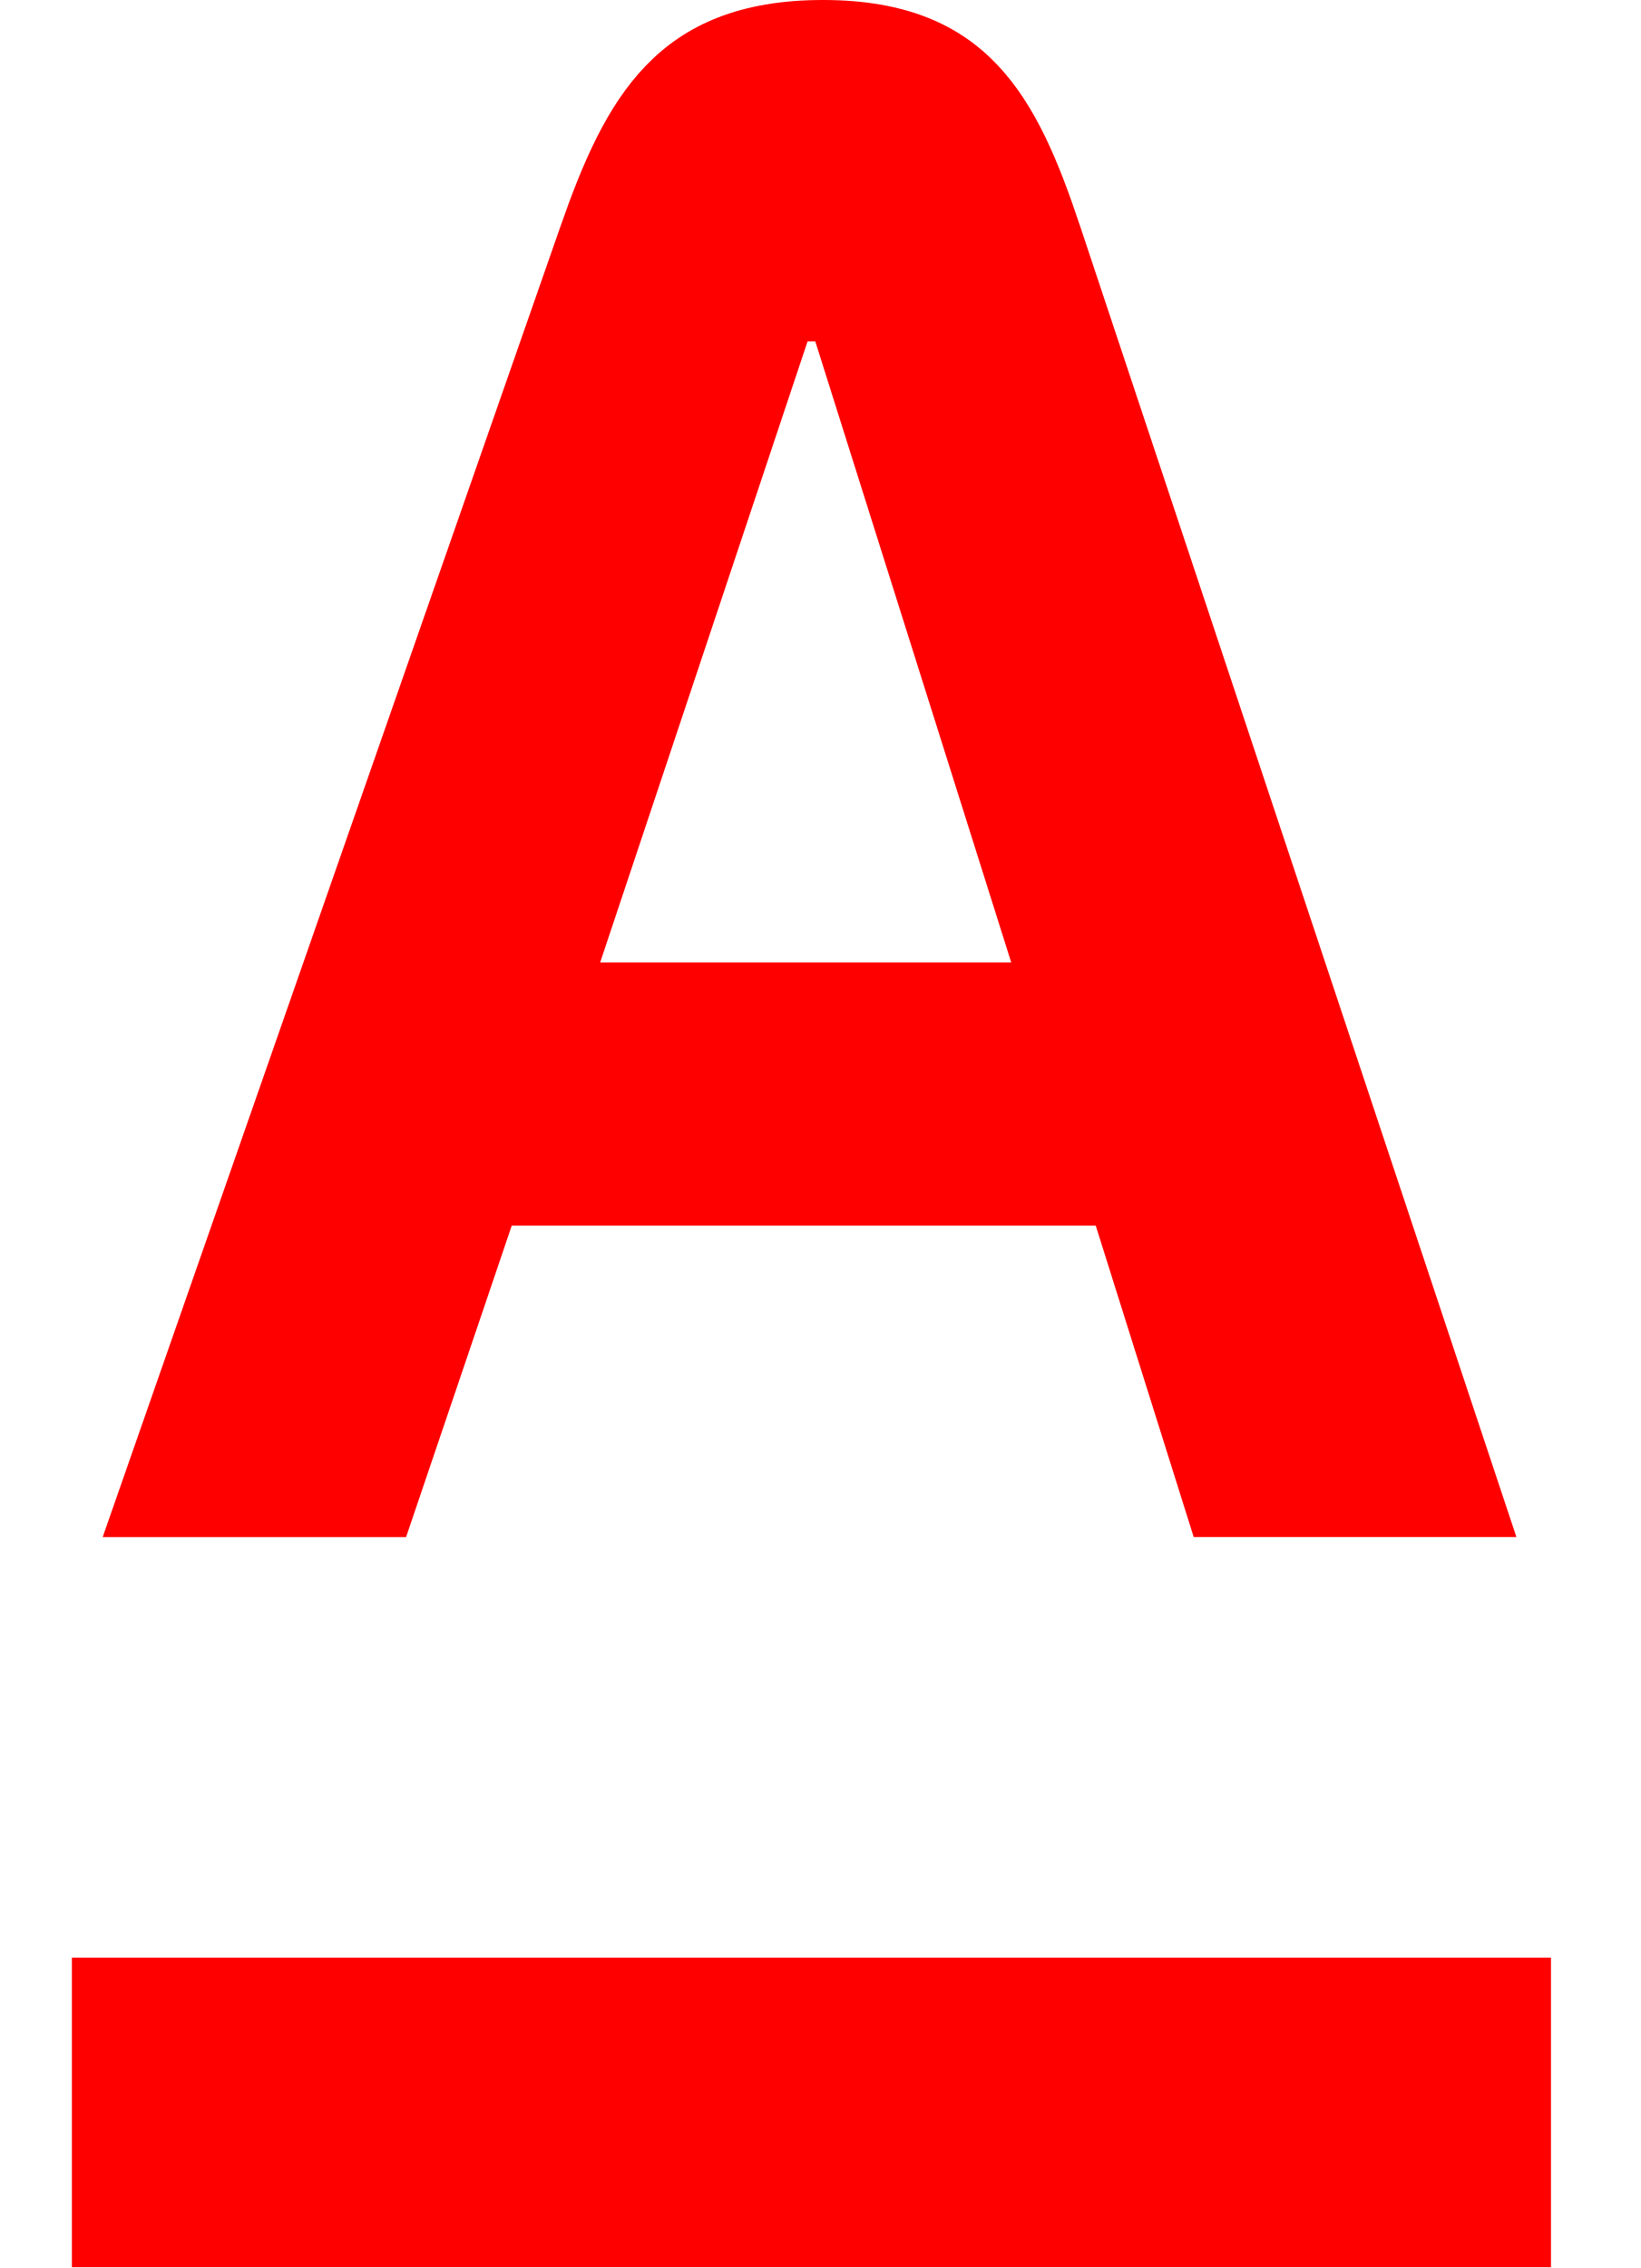
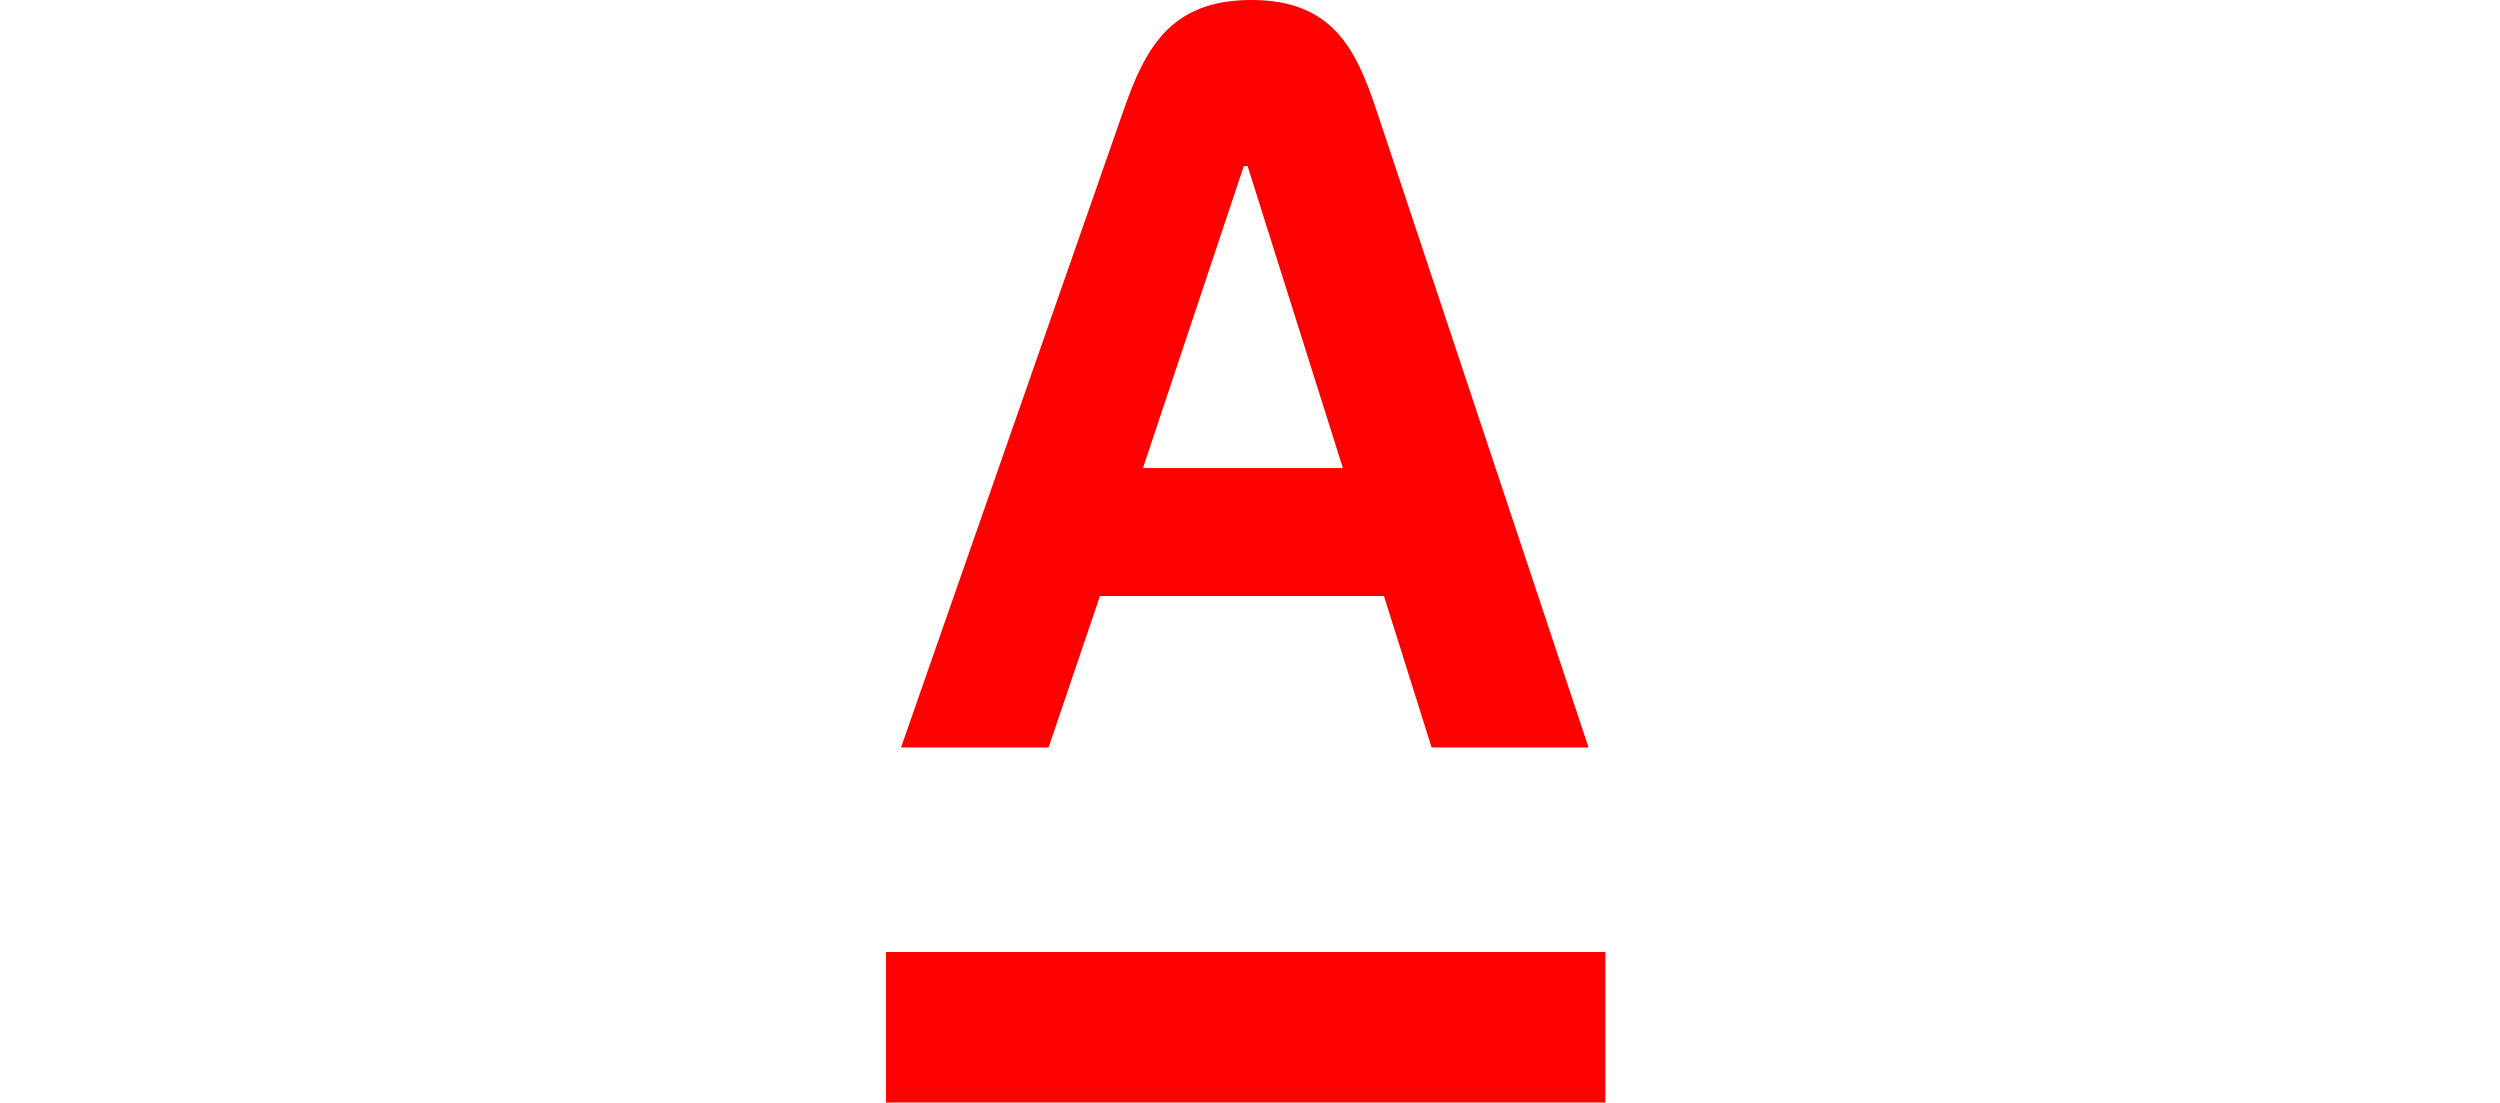
- <svg xmlns="http://www.w3.org/2000/svg" height="47" viewBox="0 0 33 50" width="34" data-test-id="HeaderLogo">
+ <svg xmlns="http://www.w3.org/2000/svg" height="15" viewBox="0 0 33 50" width="34" data-test-id="HeaderLogo">
  <path clip-rule="evenodd" d="M0 49.982v-6.825h32.61v6.825H0zm11.646-28.764h9.064L16.39 7.526h-.17l-4.573 13.692h-.001zm10.587-16.22l9.615 28.887h-7.115l-2.16-6.866H9.698l-2.33 6.867H.679l10.09-28.887C11.746 2.197 12.887 0 16.559 0s4.744 2.206 5.674 4.999v-.001z" fill="red" fill-rule="evenodd" />
</svg>
